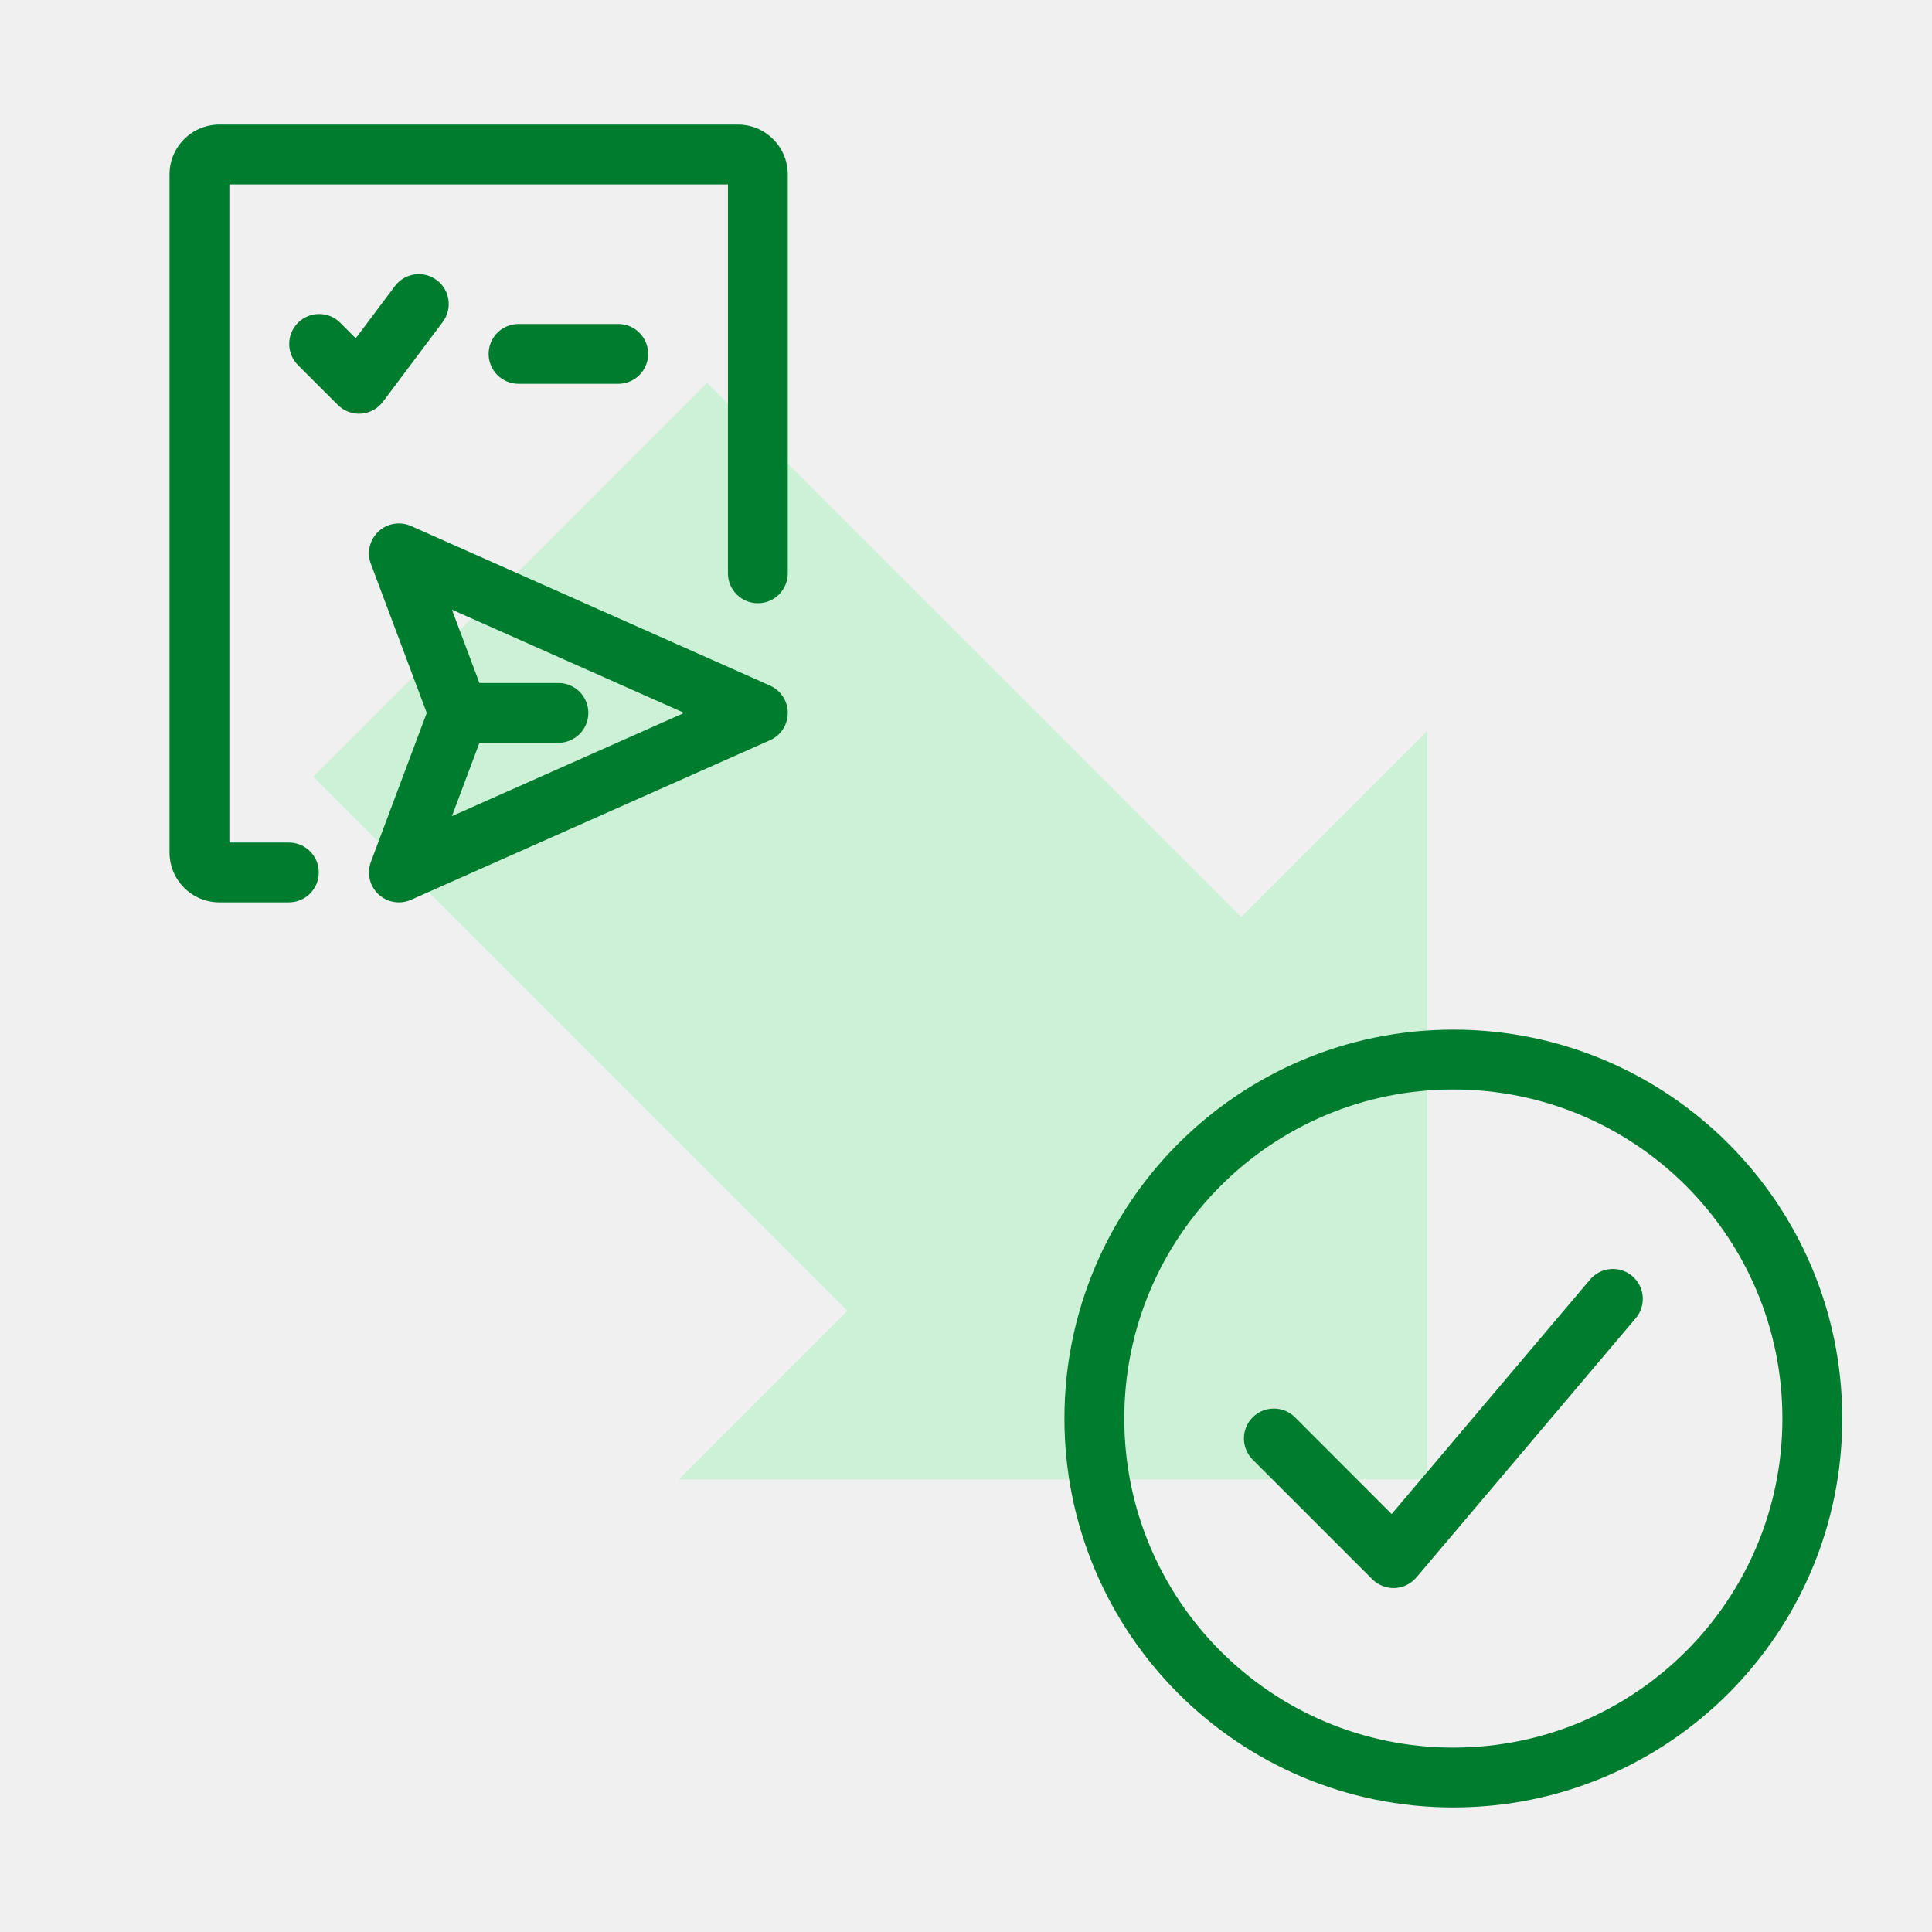
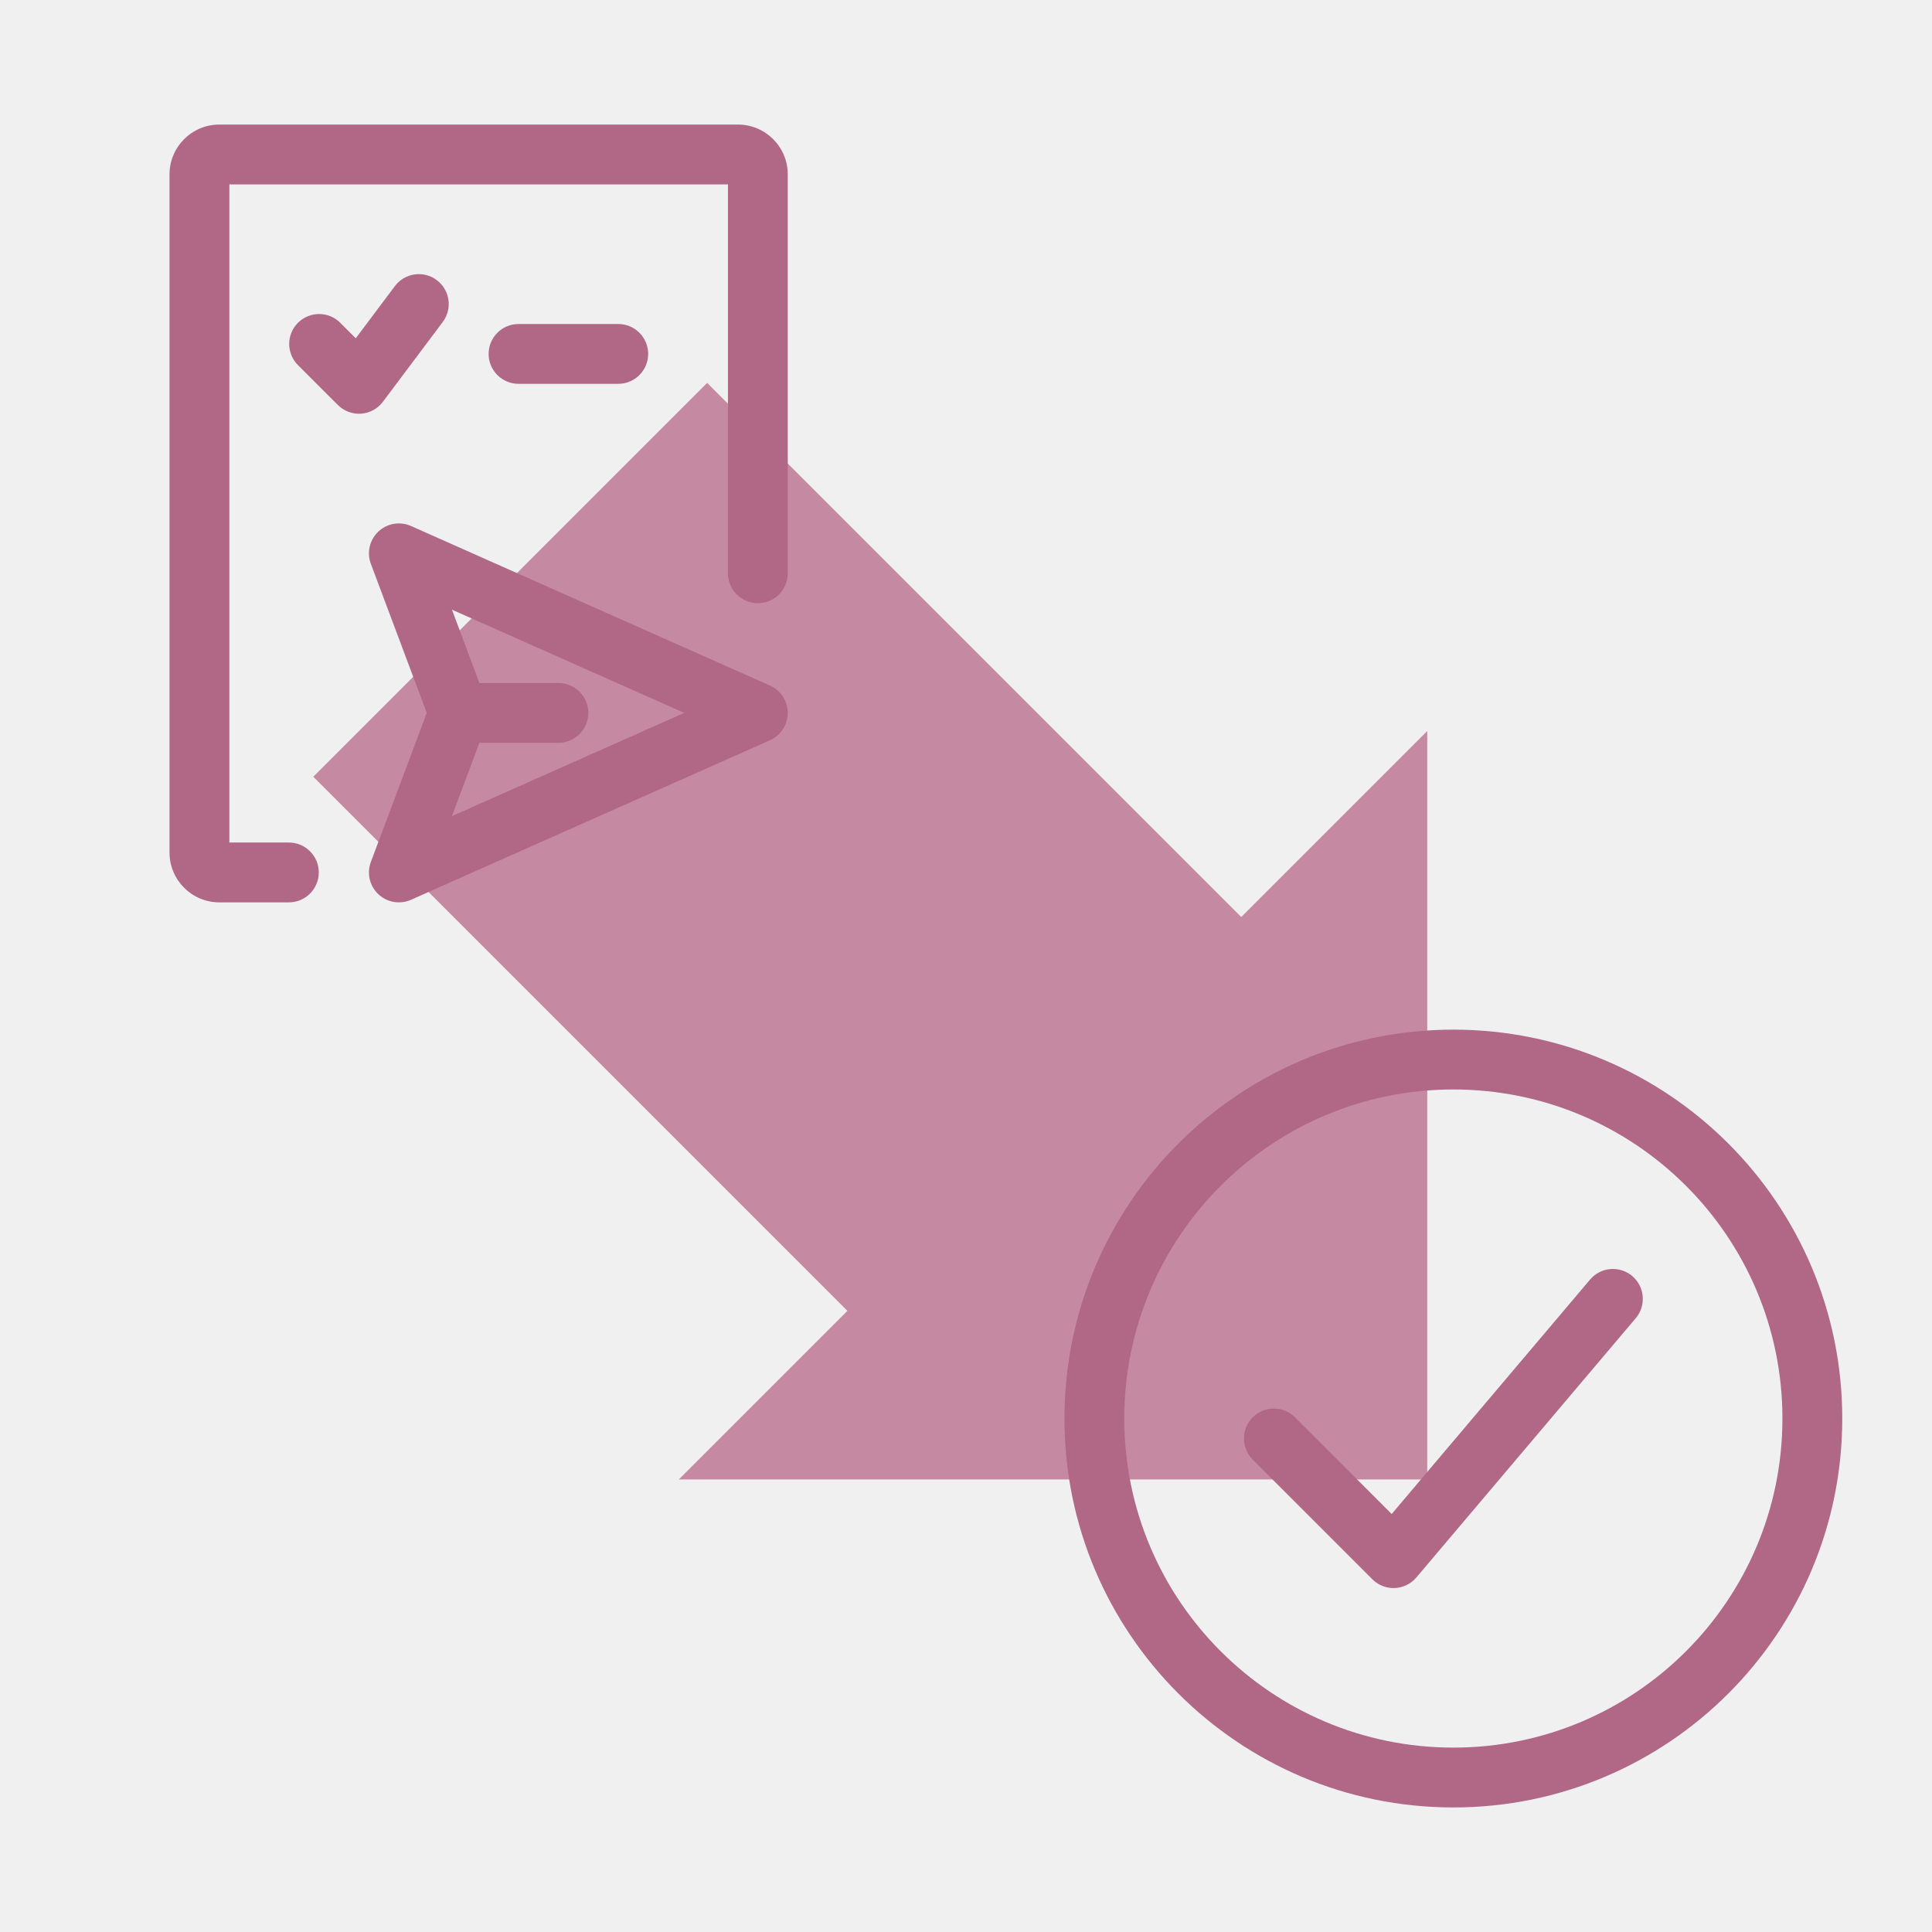
<svg xmlns="http://www.w3.org/2000/svg" width="96" height="96" viewBox="0 0 111 107" fill="none">
  <g clip-path="url(#clip0_1199_11529)">
-     <path fill-rule="evenodd" clip-rule="evenodd" d="M58 75C58 75 66 66.333 66 60.778C66 56.482 62.418 53 58 53C53.582 53 50 56.482 50 60.778C50 66.333 58 75 58 75ZM58 64C59.657 64 61 62.657 61 61C61 59.343 59.657 58 58 58C56.343 58 55 59.343 55 61C55 62.657 56.343 64 58 64Z" fill="#CCF1D6" />
-     <rect x="40.627" y="20" width="48" height="32" transform="rotate(45 40.6274 20)" fill="#CCF1D6" />
-     <path d="M39 83L82 40L82 83L39 83Z" fill="#CCF1D6" />
+     <path fill-rule="evenodd" clip-rule="evenodd" d="M58 75C58 75 66 66.333 66 60.778C66 56.482 62.418 53 58 53C53.582 53 50 56.482 50 60.778C50 66.333 58 75 58 75ZM58 64C59.657 64 61 62.657 61 61C61 59.343 59.657 58 58 58C56.343 58 55 59.343 55 61C55 62.657 56.343 64 58 64Z" fill="#c58aa2" />
+     <rect x="40.627" y="20" width="48" height="32" transform="rotate(45 40.6274 20)" fill="#c58aa2" />
+     <path d="M39 83L82 40L82 83L39 83Z" fill="#c58aa2" />
  </g>
-   <path fill-rule="evenodd" clip-rule="evenodd" d="M13.177 46.406V8.594H41.823V30.938C41.823 31.887 42.592 32.656 43.542 32.656C44.491 32.656 45.26 31.887 45.26 30.938V8.021C45.26 6.439 43.978 5.156 42.396 5.156H12.604C11.022 5.156 9.739 6.439 9.739 8.021V46.979C9.739 48.561 11.022 49.844 12.604 49.844H16.596C17.545 49.844 18.315 49.074 18.315 48.125C18.315 47.176 17.545 46.406 16.596 46.406H13.177ZM25.094 14.094C25.853 14.663 26.007 15.741 25.437 16.5L22 21.083C21.701 21.482 21.244 21.731 20.747 21.767C20.25 21.802 19.762 21.62 19.41 21.267L17.118 18.976C16.447 18.305 16.447 17.216 17.118 16.545C17.789 15.874 18.877 15.874 19.549 16.545L20.439 17.436L22.687 14.438C23.257 13.678 24.334 13.524 25.094 14.094ZM29.792 16.615C28.842 16.615 28.073 17.384 28.073 18.333C28.073 19.283 28.842 20.052 29.792 20.052H35.521C36.47 20.052 37.239 19.283 37.239 18.333C37.239 17.384 36.47 16.615 35.521 16.615H29.792ZM21.738 28.541C22.242 28.066 22.982 27.94 23.615 28.221L44.24 37.388C44.86 37.664 45.26 38.279 45.26 38.958C45.26 39.638 44.86 40.253 44.24 40.529L23.615 49.696C22.982 49.977 22.242 49.851 21.738 49.376C21.234 48.901 21.064 48.17 21.307 47.522L24.518 38.958L21.307 30.395C21.064 29.747 21.234 29.016 21.738 28.541ZM25.966 33.028L27.545 37.24H32.083C33.033 37.24 33.802 38.009 33.802 38.958C33.802 39.907 33.033 40.677 32.083 40.677H27.545L25.966 44.889L39.31 38.958L25.966 33.028Z" fill="#007C2E" />
-   <path fill-rule="evenodd" clip-rule="evenodd" d="M64.594 79.5C64.594 69.058 73.058 60.594 83.5 60.594C93.942 60.594 102.406 69.058 102.406 79.5C102.406 89.942 93.942 98.406 83.5 98.406C73.058 98.406 64.594 89.942 64.594 79.5ZM83.5 57.156C71.16 57.156 61.156 67.16 61.156 79.5C61.156 91.84 71.16 101.844 83.5 101.844C95.84 101.844 105.844 91.84 105.844 79.5C105.844 67.16 95.84 57.156 83.5 57.156ZM93.979 73.735C94.592 73.01 94.501 71.926 93.777 71.313C93.052 70.7 91.968 70.79 91.355 71.515L79.957 84.985L74.403 79.43C73.732 78.759 72.643 78.759 71.972 79.43C71.301 80.102 71.301 81.19 71.972 81.861L78.847 88.736C79.187 89.076 79.654 89.258 80.134 89.238C80.614 89.218 81.064 88.998 81.375 88.631L93.979 73.735Z" fill="#007C2E" />
+   <path fill-rule="evenodd" clip-rule="evenodd" d="M13.177 46.406V8.594H41.823V30.938C41.823 31.887 42.592 32.656 43.542 32.656C44.491 32.656 45.26 31.887 45.26 30.938V8.021C45.26 6.439 43.978 5.156 42.396 5.156H12.604C11.022 5.156 9.739 6.439 9.739 8.021V46.979C9.739 48.561 11.022 49.844 12.604 49.844H16.596C17.545 49.844 18.315 49.074 18.315 48.125C18.315 47.176 17.545 46.406 16.596 46.406H13.177ZM25.094 14.094C25.853 14.663 26.007 15.741 25.437 16.5L22 21.083C21.701 21.482 21.244 21.731 20.747 21.767C20.25 21.802 19.762 21.62 19.41 21.267L17.118 18.976C16.447 18.305 16.447 17.216 17.118 16.545C17.789 15.874 18.877 15.874 19.549 16.545L20.439 17.436L22.687 14.438C23.257 13.678 24.334 13.524 25.094 14.094ZM29.792 16.615C28.842 16.615 28.073 17.384 28.073 18.333C28.073 19.283 28.842 20.052 29.792 20.052H35.521C36.47 20.052 37.239 19.283 37.239 18.333C37.239 17.384 36.47 16.615 35.521 16.615H29.792ZM21.738 28.541C22.242 28.066 22.982 27.94 23.615 28.221L44.24 37.388C44.86 37.664 45.26 38.279 45.26 38.958C45.26 39.638 44.86 40.253 44.24 40.529L23.615 49.696C22.982 49.977 22.242 49.851 21.738 49.376C21.234 48.901 21.064 48.17 21.307 47.522L24.518 38.958L21.307 30.395C21.064 29.747 21.234 29.016 21.738 28.541ZM25.966 33.028L27.545 37.24H32.083C33.033 37.24 33.802 38.009 33.802 38.958C33.802 39.907 33.033 40.677 32.083 40.677H27.545L25.966 44.889L39.31 38.958L25.966 33.028Z" fill="#b16887" />
+   <path fill-rule="evenodd" clip-rule="evenodd" d="M64.594 79.5C64.594 69.058 73.058 60.594 83.5 60.594C93.942 60.594 102.406 69.058 102.406 79.5C102.406 89.942 93.942 98.406 83.5 98.406C73.058 98.406 64.594 89.942 64.594 79.5ZM83.5 57.156C71.16 57.156 61.156 67.16 61.156 79.5C61.156 91.84 71.16 101.844 83.5 101.844C95.84 101.844 105.844 91.84 105.844 79.5C105.844 67.16 95.84 57.156 83.5 57.156ZM93.979 73.735C94.592 73.01 94.501 71.926 93.777 71.313C93.052 70.7 91.968 70.79 91.355 71.515L79.957 84.985L74.403 79.43C73.732 78.759 72.643 78.759 71.972 79.43C71.301 80.102 71.301 81.19 71.972 81.861L78.847 88.736C79.187 89.076 79.654 89.258 80.134 89.238C80.614 89.218 81.064 88.998 81.375 88.631L93.979 73.735Z" fill="#b16887" />
  <defs>
    <clipPath id="clip0_1199_11529">
      <rect width="96" height="96" fill="white" transform="translate(10 6)" />
    </clipPath>
  </defs>
</svg>
